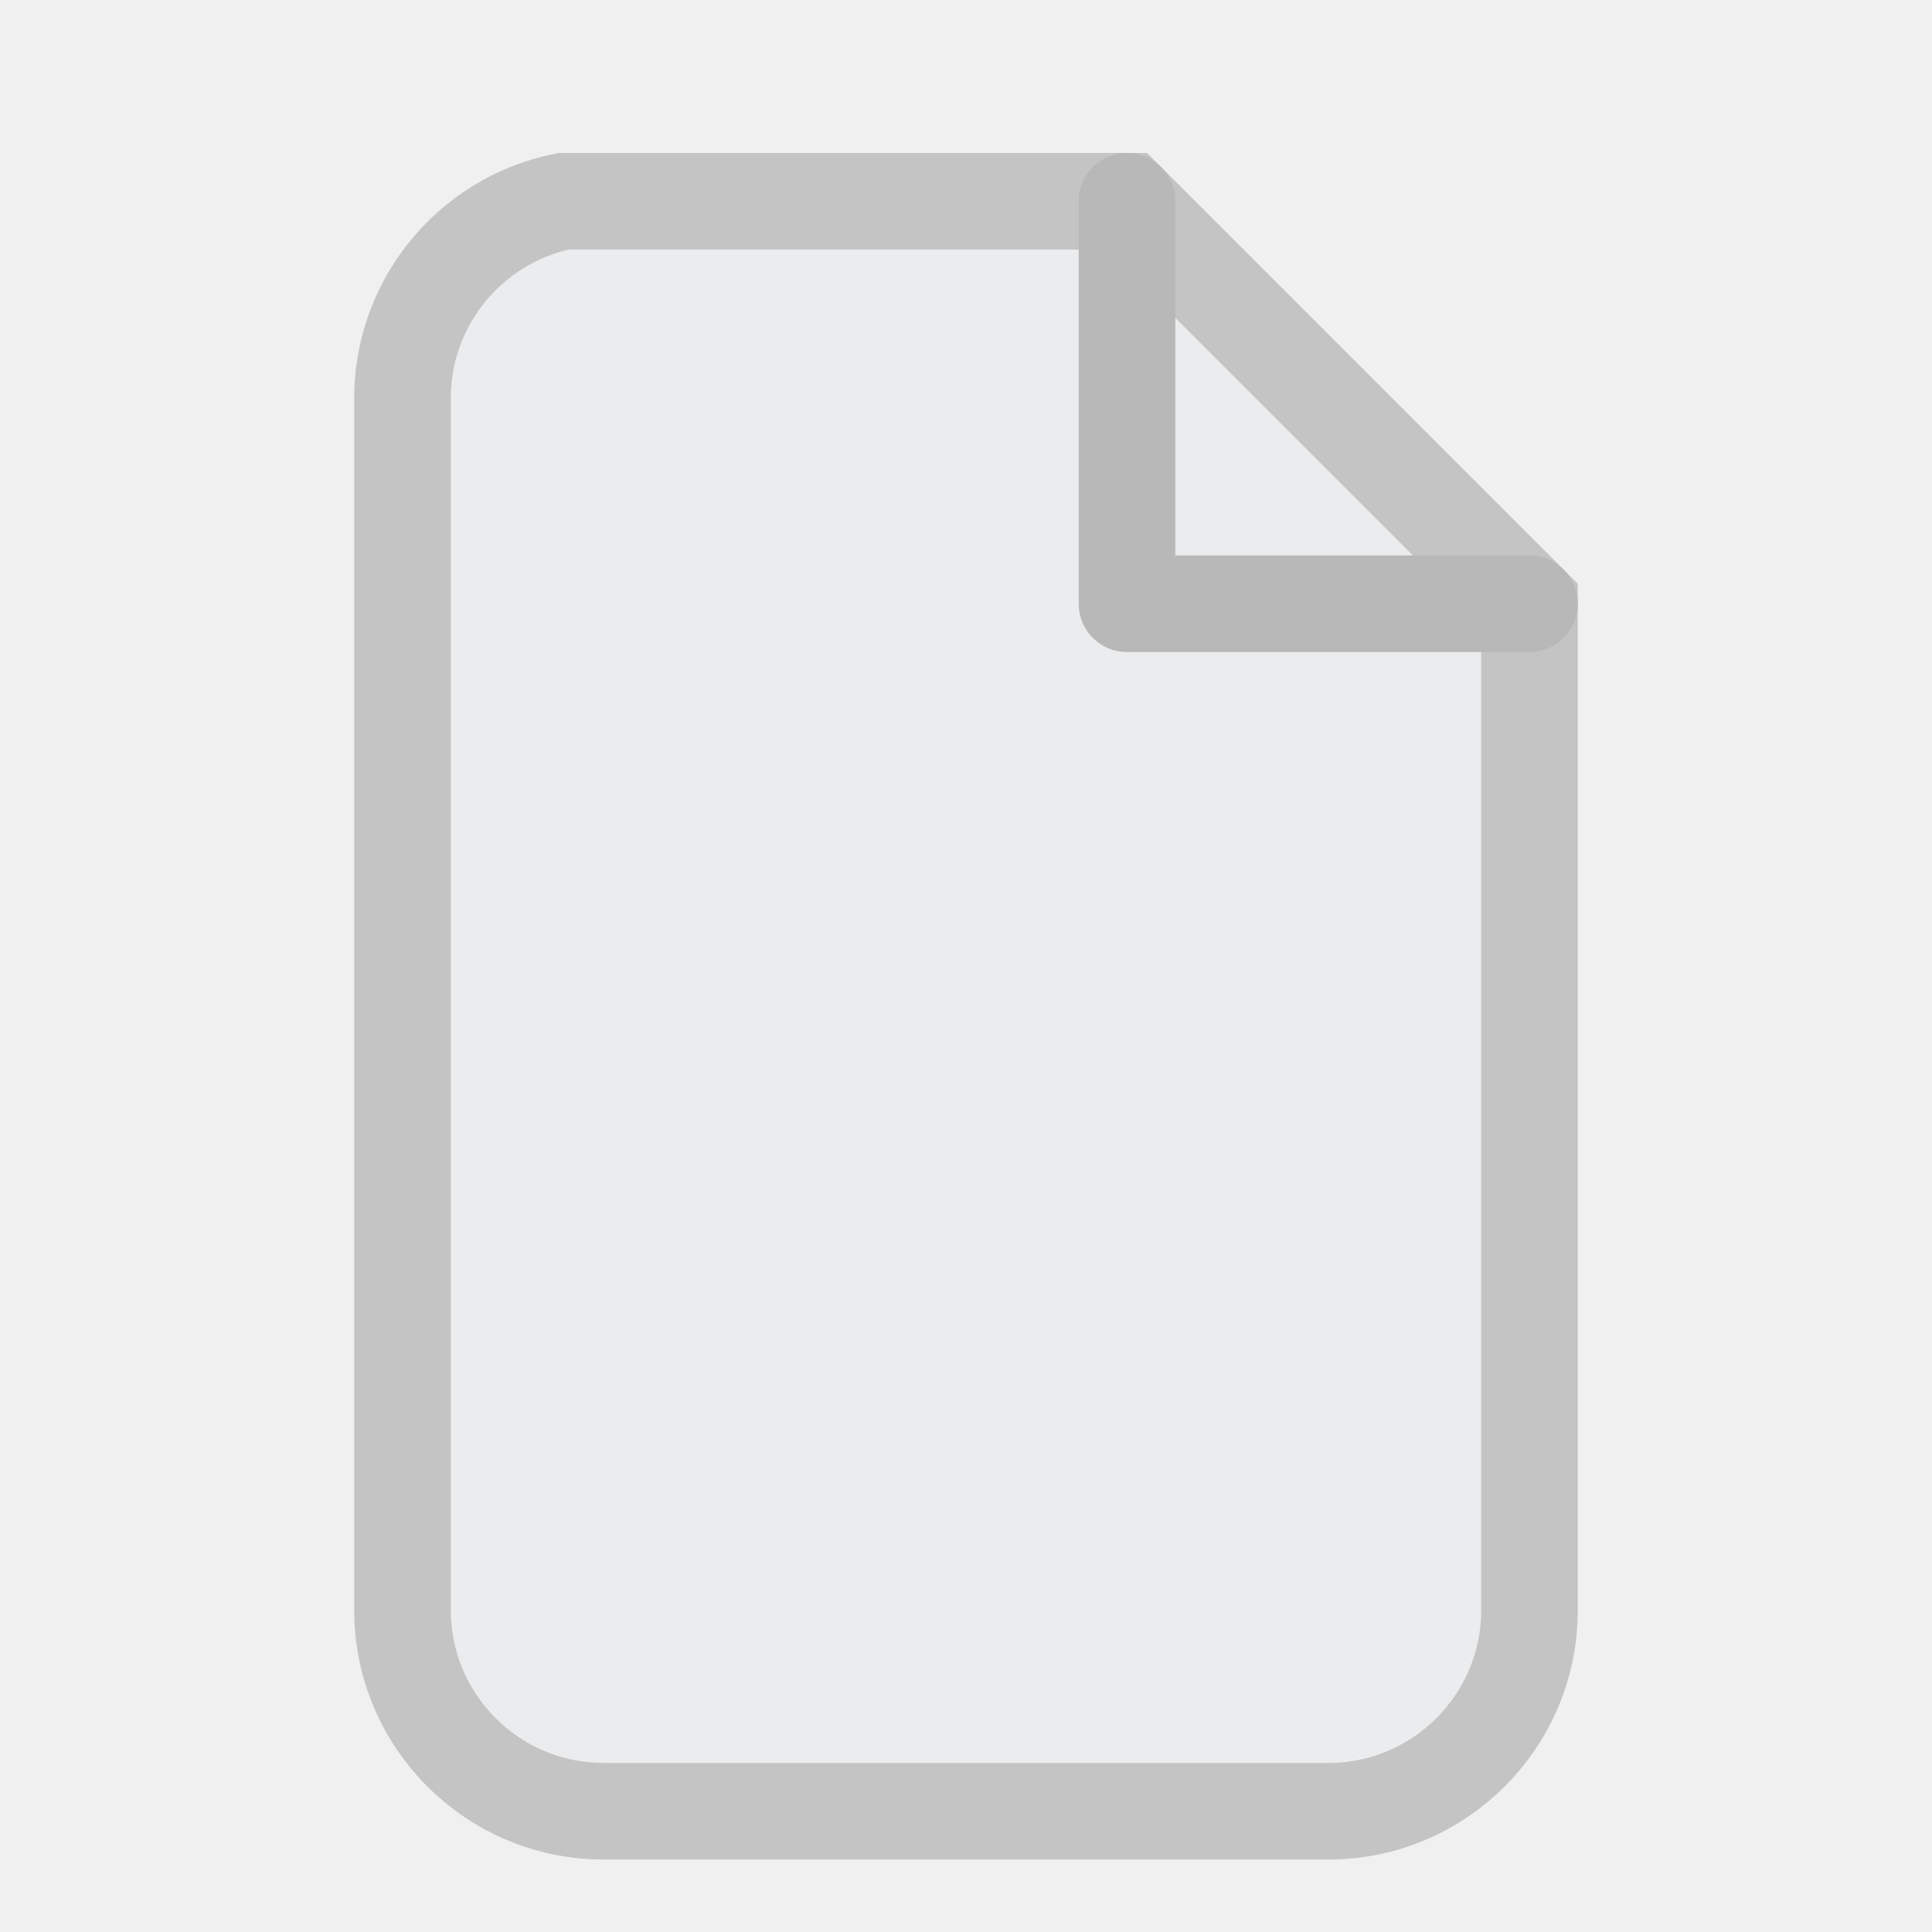
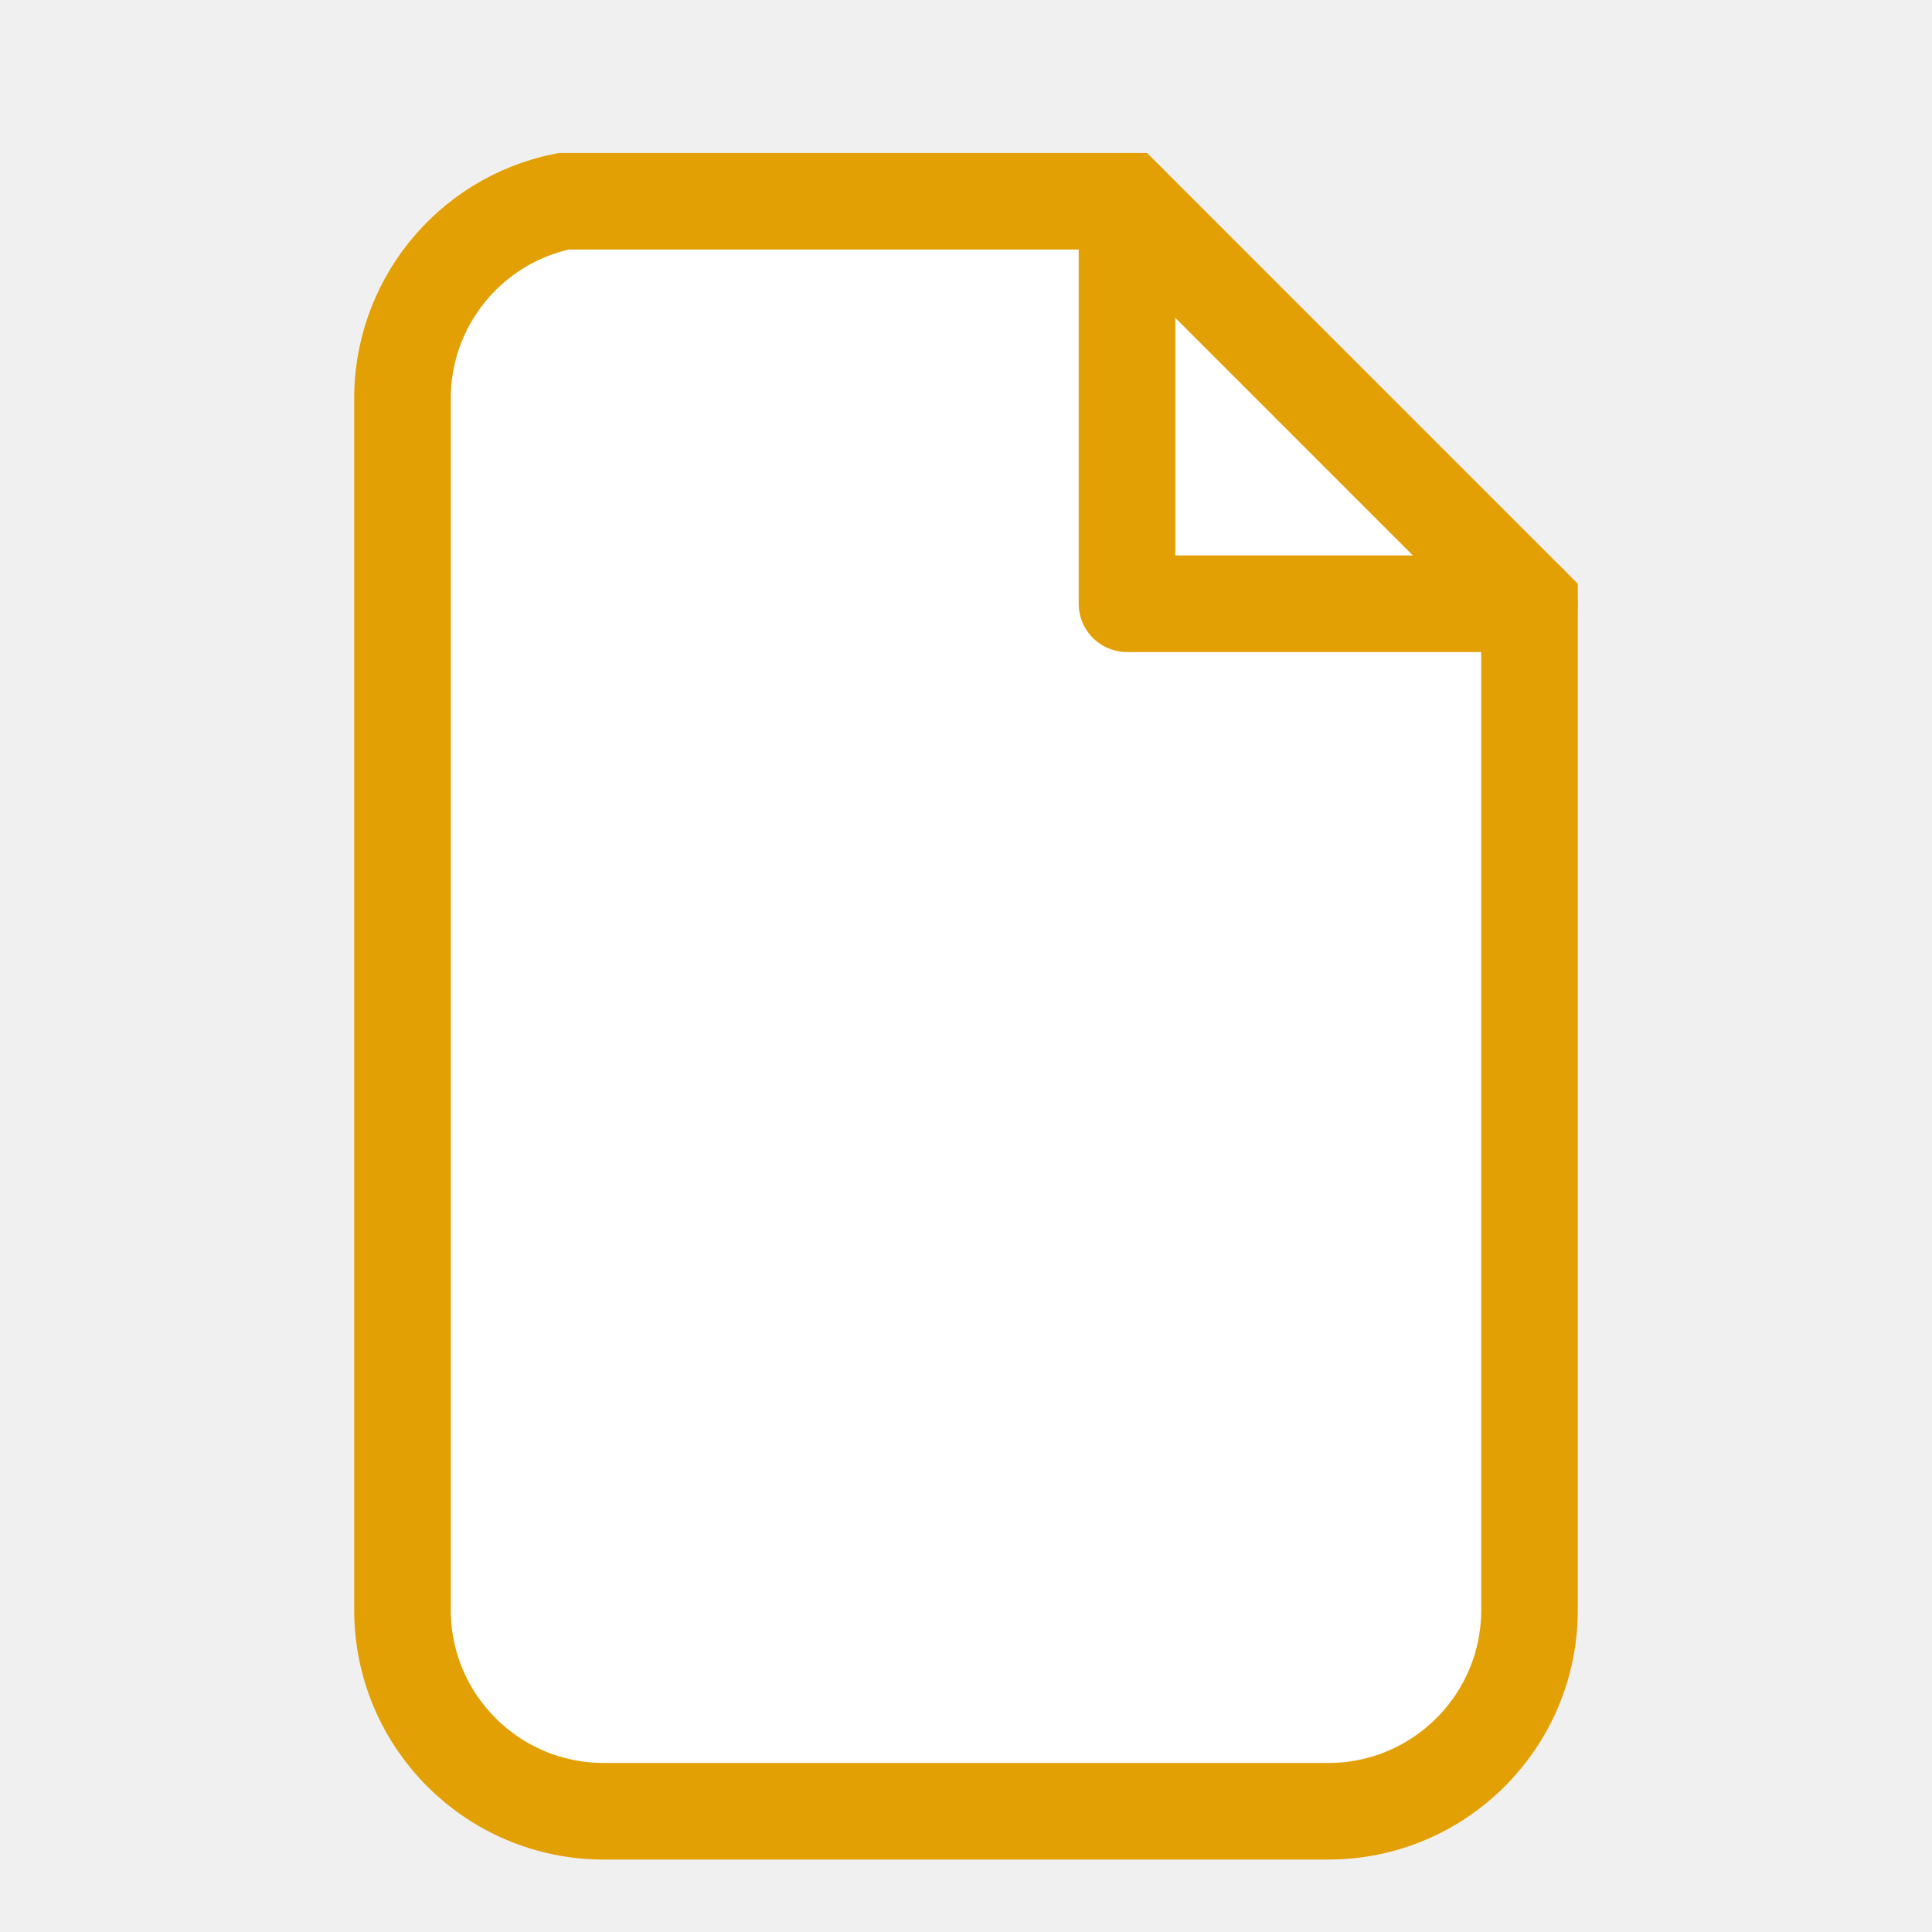
<svg xmlns="http://www.w3.org/2000/svg" viewBox="0 0 24 24" aria-hidden="true">
-   <path d="M7 2.5h7l5 5v12.5A2.5 2.5 0 0 1 16.5 22.5h-9A2.5 2.5 0 0 1 5 20V5A2.5 2.5 0 0 1 7 2.5Z" fill="#dfe3e8" fill-opacity="0.25" stroke="#c4c4c4" stroke-width="1.2" />
-   <path d="M14 2.5v5h5" fill="none" stroke="#b8b8b8" stroke-width="1.2" stroke-linecap="round" stroke-linejoin="round" />
+   <path d="M7 2.5h7l5 5v12.5A2.5 2.5 0 0 1 16.5 22.5h-9A2.5 2.5 0 0 1 5 20V5A2.5 2.5 0 0 1 7 2.5Z" fill="#fff" fill-opacity="1" stroke="#e3a004" stroke-width="1.2" />
+   <path d="M14 2.5v5h5" fill="none" stroke="#e3a004" stroke-width="1.2" stroke-linecap="round" stroke-linejoin="round" />
</svg>
